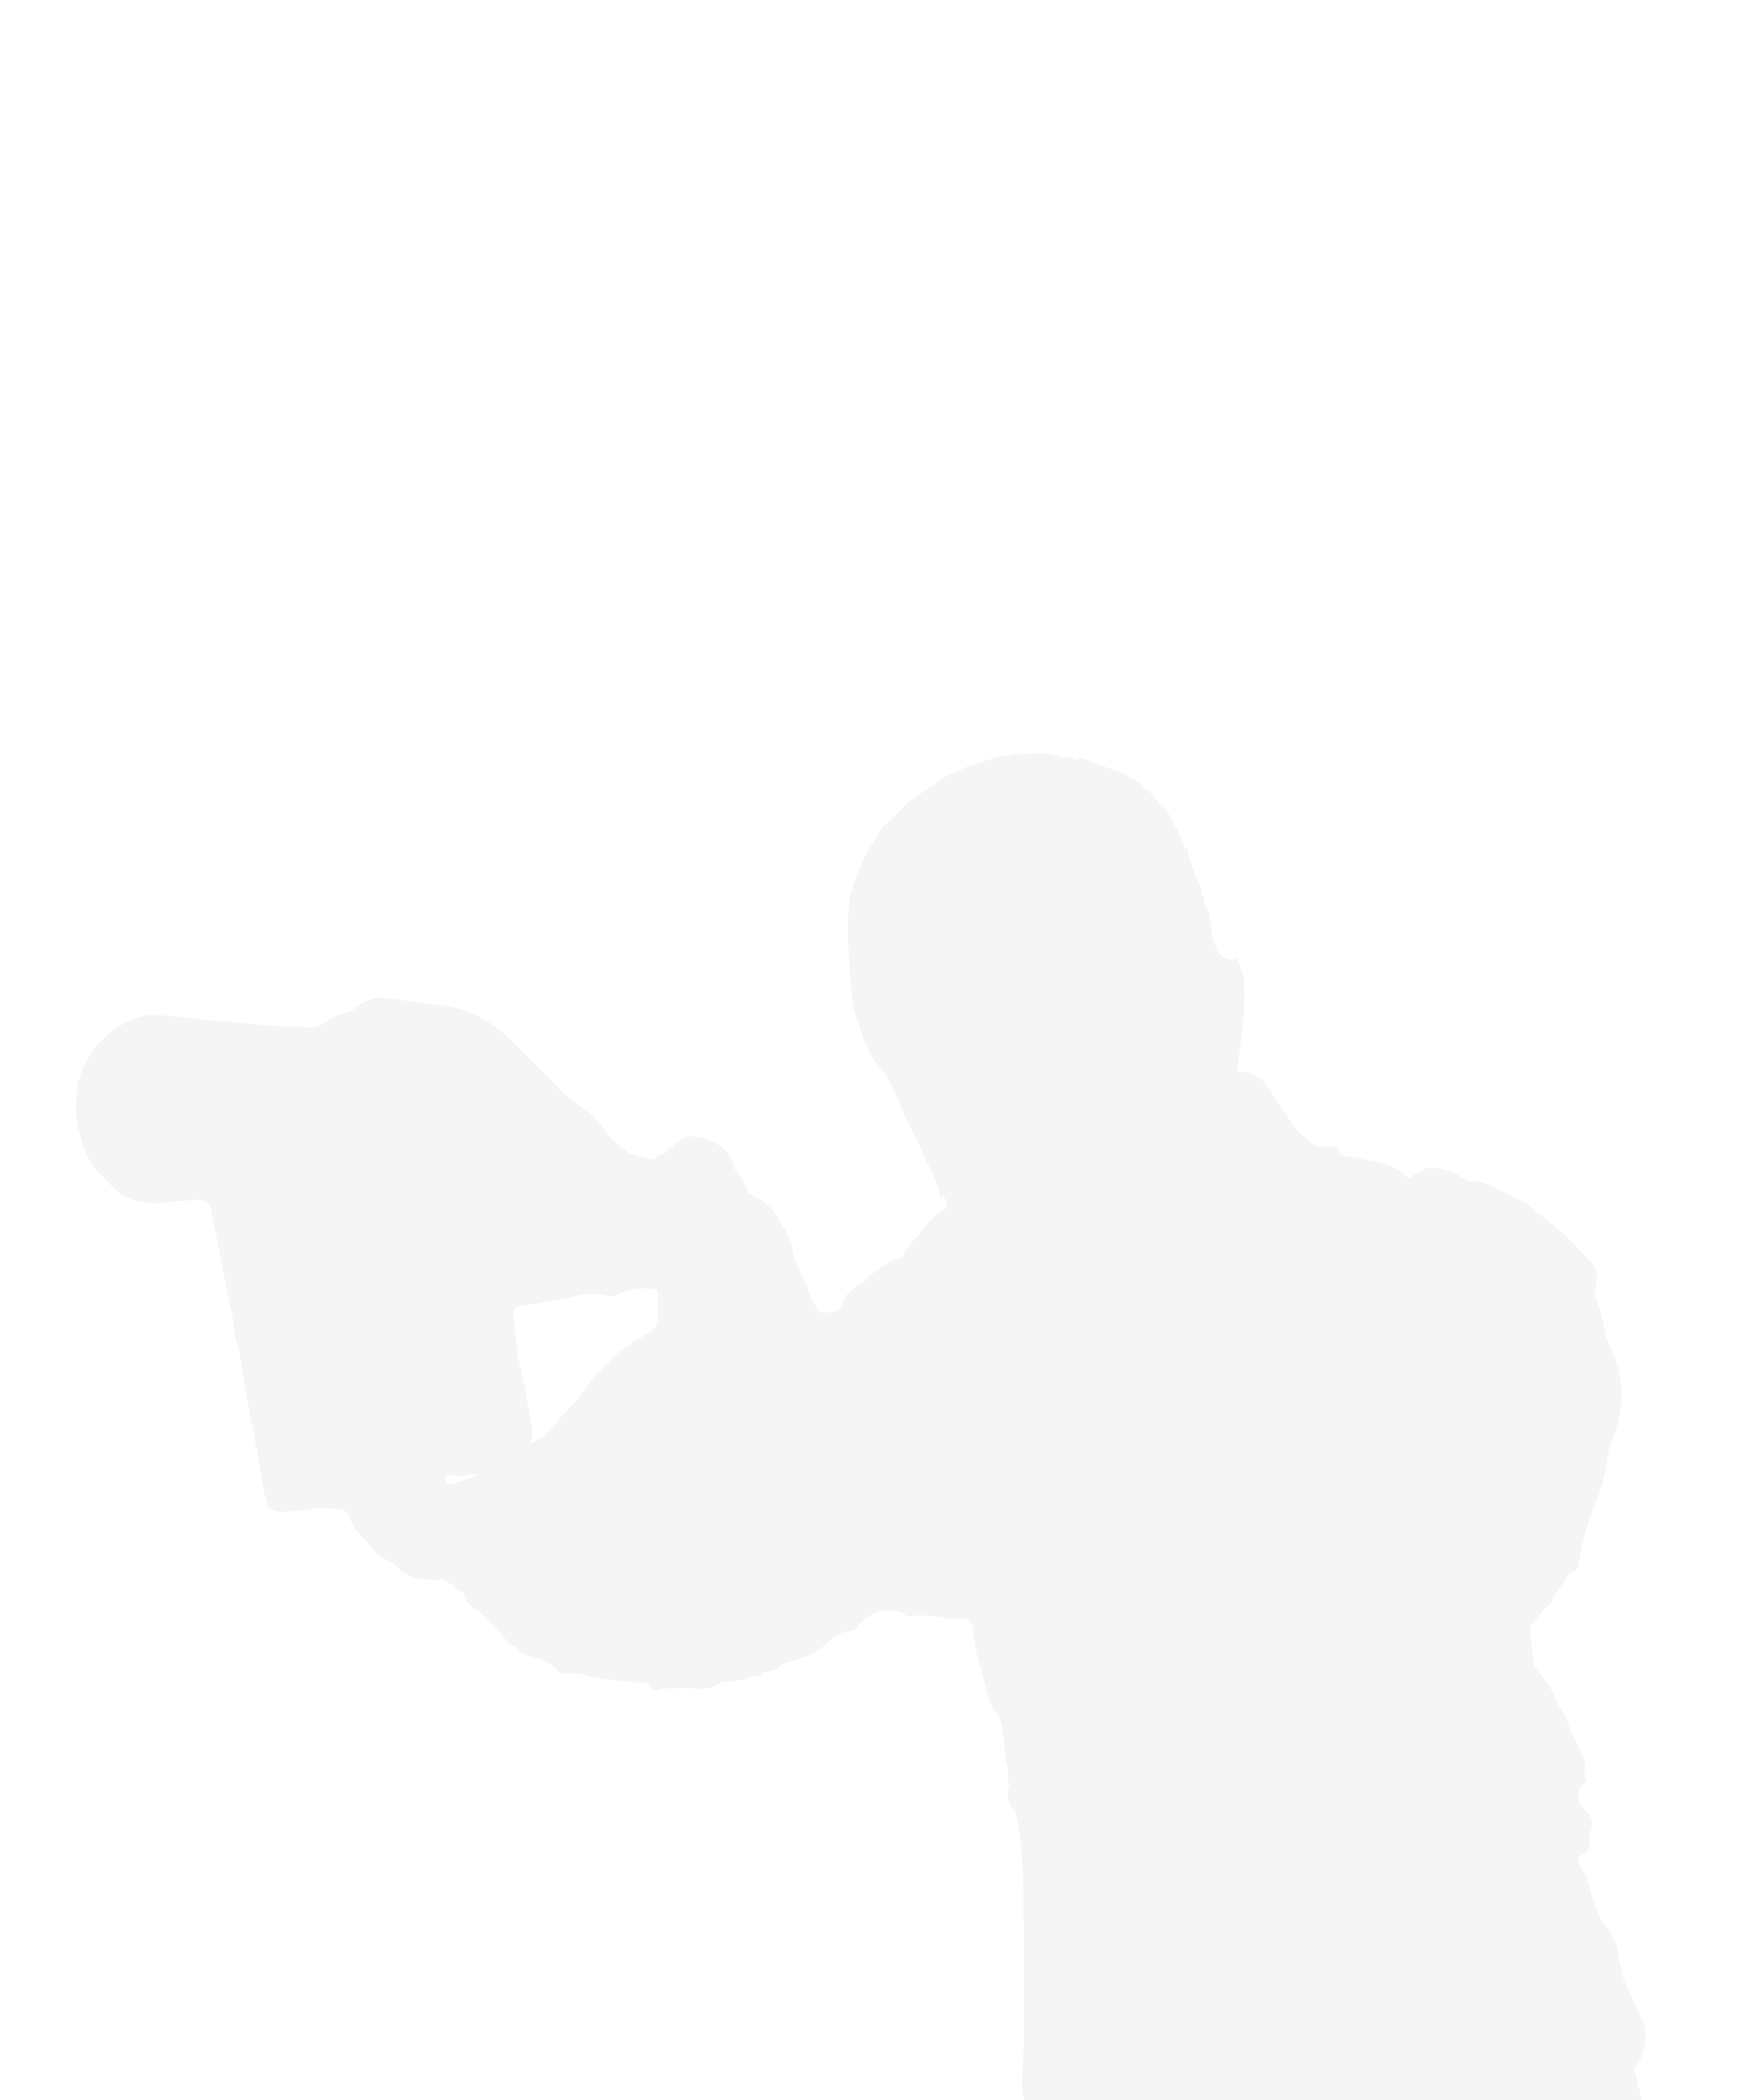
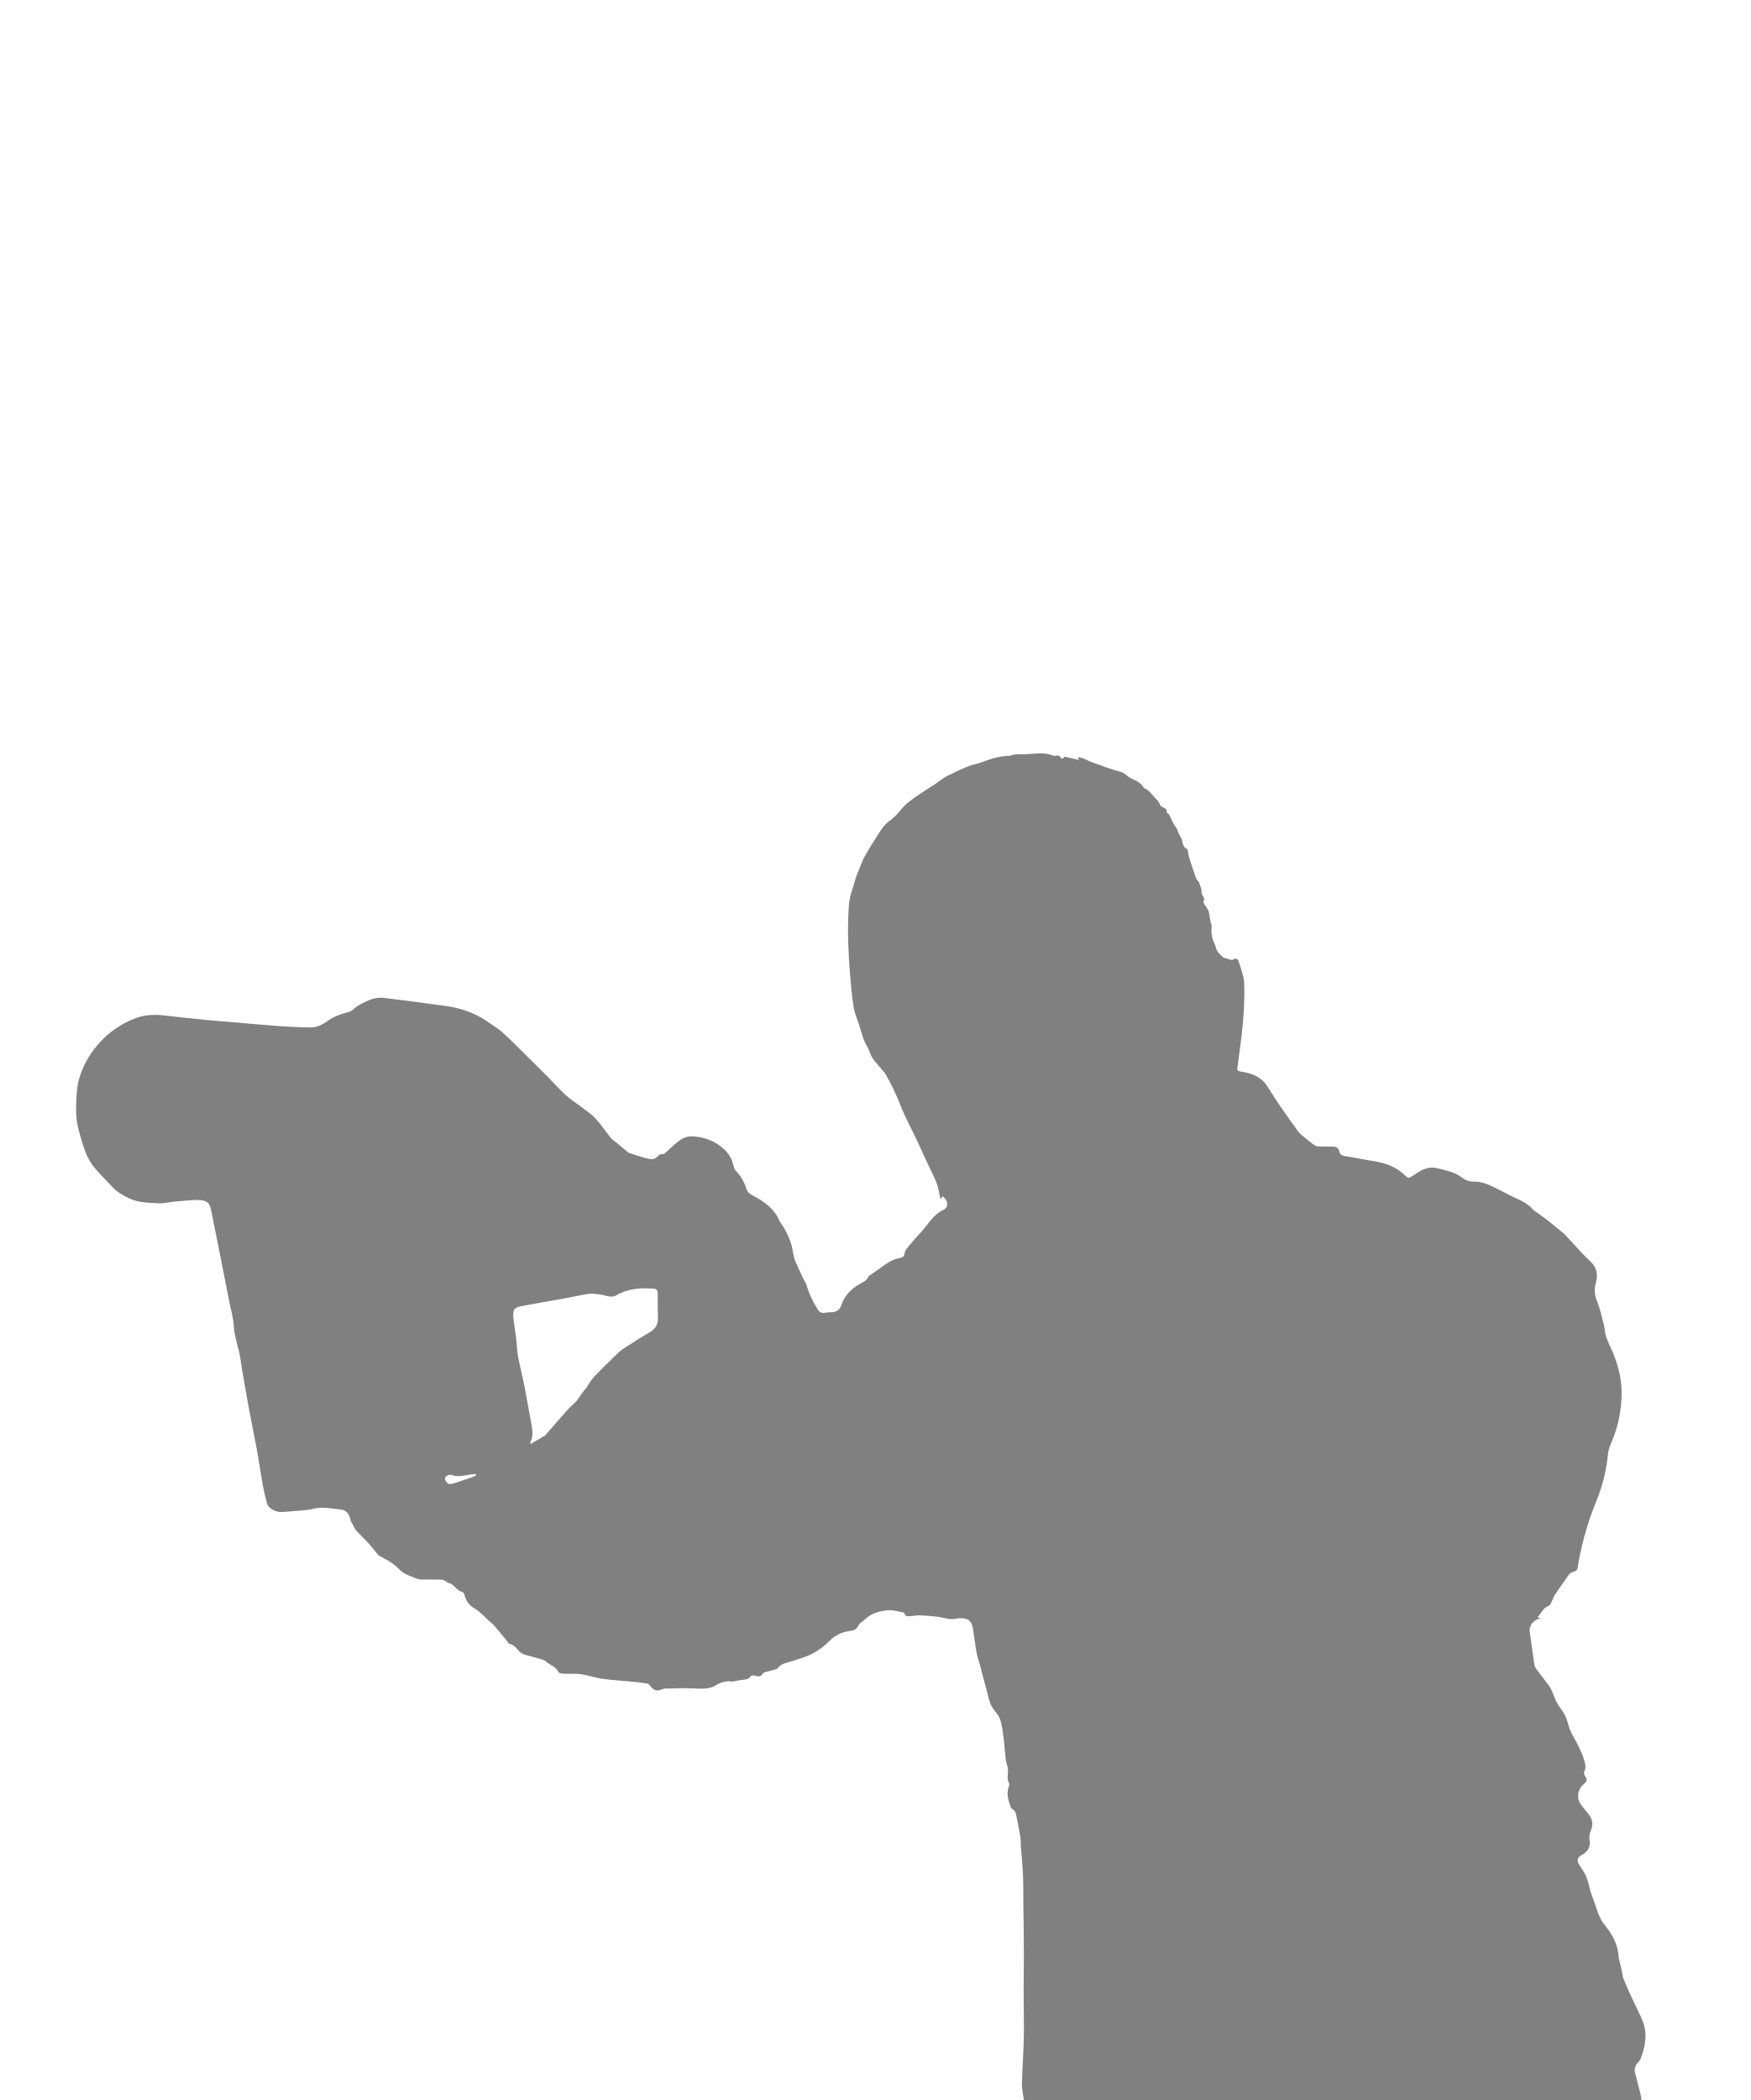
<svg xmlns="http://www.w3.org/2000/svg" width="667" height="800" fill="none">
-   <path fill="gray" fill-opacity=".08" d="M625.46 800H390.138c-.267-2.069-.793-4.144-.747-6.206.128-5.822.615-11.638.725-17.461.118-5.989-.067-11.982-.071-17.975 0-4.886.114-9.771.096-14.657-.021-6.174-.128-12.352-.199-18.525-.042-3.708.011-7.416-.149-11.121-.153-3.548-.537-7.089-.796-10.634-.089-1.213 0-2.451-.202-3.647a204.391 204.391 0 0 0-1.738-9.002c-.11-.507-.583-.961-.952-1.384-.231-.266-.754-.369-.853-.649-.821-2.317-1.73-4.63-1.126-7.182.188-.787.639-1.809.326-2.359-.803-1.405-.426-2.764-.369-4.162.021-.497.032-1.011-.068-1.494-.241-1.174-.671-2.324-.81-3.509-.408-3.435-.543-6.912-1.123-10.315-.412-2.43-.625-5.003-2.345-7.061-.835-1-1.638-2.075-2.192-3.243-.554-1.167-.81-2.483-1.148-3.75-1.023-3.843-2.011-7.689-3.034-11.532-.409-1.543-.995-3.055-1.272-4.62-.54-3.051-.867-6.142-1.382-9.2-.508-3.012-1.869-3.79-4.787-3.871-1.197-.032-2.419.461-3.602.369-1.649-.128-3.266-.674-4.915-.877a90.393 90.393 0 0 0-6.783-.567c-1.087-.05-2.185.191-3.279.266-1.112.074-2.363.443-2.811-1.146-.028-.1-.202-.202-.323-.224-1.823-.312-3.664-.936-5.469-.841-3.549.185-6.904 1.182-9.544 3.811-.689.685-1.773 1.16-2.11 1.969-.65 1.551-1.827 1.948-3.23 2.126-3.006.376-5.678 1.586-7.735 3.725-1.848 1.92-3.984 3.485-6.208 4.727-2.587 1.447-5.589 2.164-8.432 3.143-1.83.632-3.883.752-5.13 2.59-.235.348-.875.462-1.354.597-1.102.312-2.225.546-3.326.865-.37.107-.846.284-1.009.575-.658 1.171-1.635 1.26-2.715.873-1.069-.383-1.812-.181-2.473.781-.238.344-.867.489-1.347.581-.906.174-1.837.224-2.75.362-.884.135-1.791.543-2.633.43-2.061-.284-3.869.241-5.621 1.213-.547.302-1.066.689-1.645.891-2.111.724-4.25.706-6.492.564-3.922-.245-7.877-.021-11.818.025-.259 0-.529.135-.778.245-2.078.887-3.191.564-4.623-1.274-.287-.373-.7-.827-1.108-.894-1.89-.305-3.799-.515-5.707-.703-3.812-.372-7.65-.571-11.441-1.103-2.743-.387-5.404-1.363-8.151-1.757-2.114-.305-4.299-.064-6.449-.17-.736-.035-1.919-.185-2.107-.621-.917-2.115-3.152-2.604-4.655-3.953-1.13-1.011-3.027-1.163-4.58-1.703-2.04-.706-4.402-.688-5.948-2.508-.984-1.161-1.933-2.285-3.546-2.612-.306-.064-.512-.599-.768-.912-1.592-1.934-3.148-3.892-4.793-5.78-.746-.858-1.649-1.582-2.498-2.345-1.634-1.462-3.109-3.201-4.967-4.286-2.196-1.285-3.507-2.913-4.058-5.326-.103-.458-.572-1.107-.959-1.178-2.267-.412-2.999-3.211-5.384-3.371-.056-.004-.085-.174-.156-.213-.643-.351-1.272-.933-1.94-.99-1.841-.149-3.699-.053-5.547-.099-1.368-.036-2.86.184-4.072-.288-2.547-.997-5.258-1.774-7.213-3.963-.867-.969-1.982-1.749-3.087-2.466-1.329-.859-2.779-1.526-4.14-2.338-.398-.238-.678-.685-.991-1.058-1.141-1.351-2.224-2.753-3.418-4.055-1.379-1.501-2.907-2.871-4.261-4.393-.614-.692-.98-1.607-1.439-2.437-.312-.565-.746-1.125-.845-1.732-.345-2.118-1.539-3.715-3.642-3.924-3.532-.348-7.071-1.2-10.646-.252-.835.22-1.698.387-2.555.465-3.07.273-6.143.503-9.217.738-2.309.177-5.202-1.345-5.727-3.219a79.297 79.297 0 0 1-1.674-7.337c-.803-4.45-1.421-8.931-2.231-13.377-.945-5.202-2.068-10.371-3.013-15.573-1.145-6.291-2.3-12.582-3.23-18.905-.615-4.18-2.274-8.104-2.513-12.394-.177-3.2-1.144-6.358-1.765-9.534a8264.72 8264.72 0 0 0-3.202-16.261c-1.162-5.858-2.33-11.713-3.5-17.571-.614-3.09-1.009-4.613-5.227-4.694-2.725-.053-5.347.372-8.016.514-2.387.128-4.786.895-7.138.728-3.681-.256-7.433-.149-10.962-1.845-2.512-1.207-4.836-2.505-6.69-4.606-1.113-1.259-2.353-2.406-3.483-3.651-1.428-1.575-2.963-3.087-4.15-4.833a22.441 22.441 0 0 1-2.668-5.347c-1.127-3.317-2.217-6.685-2.86-10.119-.502-2.668-.477-5.475-.36-8.207.125-2.938.235-5.979 1.056-8.768 1.737-5.908 4.9-11.056 9.37-15.41a34.843 34.843 0 0 1 12.326-7.784c3.407-1.257 7.138-1.43 10.851-.973 5.526.682 11.065 1.217 16.605 1.771 3.052.305 6.118.507 9.174.766 5.753.49 11.498 1.047 17.254 1.459 4.207.301 8.425.507 12.639.571 1.311.021 2.722-.373 3.923-.93 1.514-.702 2.825-1.834 4.292-2.661 1.016-.571 2.136-.979 3.23-1.394 1.571-.593 3.525-.731 4.662-1.774 1.855-1.707 3.937-2.704 6.179-3.648 1.94-.816 3.912-1.086 5.92-.834 7.952.987 15.904 1.994 23.835 3.133 6.019.866 11.562 3.03 16.497 6.653 1.549 1.139 3.258 2.094 4.665 3.382 2.96 2.714 5.782 5.581 8.642 8.402 2.903 2.863 5.806 5.734 8.677 8.629 2.249 2.267 4.36 4.684 6.715 6.837 1.738 1.59 3.788 2.839 5.664 4.283 1.912 1.476 3.987 2.817 5.618 4.567 2.139 2.292 3.884 4.946 5.863 7.394.504.628 1.236 1.075 1.869 1.6 1.432 1.196 2.864 2.388 4.299 3.58.235.196.448.458.718.55 1.897.628 3.798 1.253 5.717 1.806 1.005.291 2.054.568 3.088.593.629.014 1.432-.309 1.869-.759.639-.653 1.172-1.239 2.181-1.139.281.028.647-.135.871-.33 1.222-1.083 2.384-2.232 3.617-3.3 1.944-1.689 3.997-3.296 6.744-3.169 4.566.213 8.681 1.696 12.099 4.826 1.751 1.604 3.006 3.52 3.557 5.876.184.787.373 1.717.898 2.256 1.997 2.058 3.333 4.46 4.207 7.15.377 1.16 1.177 1.82 2.267 2.388 3.635 1.891 7.025 4.134 9.281 7.696.484.766.725 1.689 1.24 2.427 2.52 3.601 4.378 7.455 4.975 11.865a13.18 13.18 0 0 0 .92 3.296c.949 2.246 2.015 4.446 3.052 6.653.349.742.921 1.412 1.127 2.186.885 3.296 2.423 6.277 4.15 9.186.661 1.114 1.464 1.675 2.803 1.409.757-.149 1.546-.178 2.321-.188 1.979-.025 3.343-.72 4.022-2.778 1.148-3.485 3.61-6.022 6.701-7.842 1.432-.844 2.985-1.387 3.639-3.098.067-.173.359-.266.547-.393 1.084-.746 2.185-1.466 3.244-2.243 2.583-1.898 5.113-3.882 8.425-4.389.952-.145 1.382-.749 1.524-1.682.078-.518.238-1.089.551-1.49 1.009-1.299 2.093-2.544 3.169-3.79 1.599-1.848 3.337-3.594 4.801-5.545 1.801-2.41 3.688-4.62 6.509-5.912.555-.255 1.173-1.075 1.194-1.65.043-1.344-.544-2.54-1.801-3.388-.235.369-.42.66-.729 1.149-.185-.73-.366-1.206-.423-1.696-.323-2.76-1.289-5.283-2.526-7.77-2.189-4.418-4.161-8.945-6.261-13.409-2-4.254-4.331-8.377-6.005-12.752-1.609-4.212-3.564-8.2-5.788-12.089-.266-.465-.654-.866-1.002-1.284-1.322-1.586-2.75-3.094-3.933-4.776-.711-1.011-.999-2.31-1.535-3.449-.562-1.185-1.311-2.292-1.77-3.509-.654-1.735-1.105-3.545-1.666-5.315-.725-2.289-1.755-4.524-2.15-6.87-.679-4.048-1.055-8.153-1.4-12.248a244.15 244.15 0 0 1-.725-12.685c-.11-3.544-.117-7.107.064-10.648.135-2.65.167-5.34 1.02-7.923.679-2.062 1.201-4.176 1.862-6.245.345-1.079.824-2.115 1.261-3.161.647-1.558 1.176-3.187 1.997-4.649a135.758 135.758 0 0 1 4.95-8.136c1.29-1.962 2.405-4.037 4.484-5.453 1.588-1.082 2.992-2.537 4.189-4.056 2.104-2.672 4.84-4.51 7.608-6.344 1.474-.976 2.917-2.001 4.441-2.895 2.359-1.384 4.328-3.375 6.922-4.404.959-.379 1.84-.965 2.786-1.387 1.581-.706 3.158-1.426 4.786-2.005 1.542-.55 3.183-.819 4.711-1.401 3.188-1.21 6.396-2.243 9.85-2.321.615-.014 1.215-.308 1.833-.433a8.97 8.97 0 0 1 1.464-.188c1.045-.035 2.093-.017 3.138-.042 3.688-.089 7.419-.965 11.015.649.259.117.675-.16 1.016-.149.38.011.934.011 1.105.241.881 1.193.956 1.224 1.951.217 1.847.408 3.61.798 5.464 1.206-.103-.305-.195-.564-.383-1.114.916.248 1.624.376 2.277.632.803.315 1.539.819 2.353 1.107 3.83 1.355 7.614 2.902 11.54 3.885 1.898.475 2.768 2.072 4.46 2.725 1.716.663 3.478 1.668 4.494 3.438a.24.24 0 0 0 .111.082c2.217.876 3.237 3.065 4.935 4.517.586.503.835 1.394 1.258 2.097.114.184.274.401.462.475 1.073.412 2.114.813 2 2.278-.007.11.366.227.519.383.206.206.426.43.551.685.479.994.877 2.026 1.396 2.998.508.951 1.375 1.781 1.635 2.782.369 1.416 1.432 2.434 1.755 3.924.224 1.029.437 2.587 1.912 3.087.106.036.17.316.188.49.306 2.881 1.489 5.51 2.349 8.232.145.465.287.936.454 1.394.175.483.334.98.587 1.423.231.408.703.706.852 1.132.427 1.203 1.159 2.501.999 3.658-.188 1.37 1.62 2.026.792 3.612-.288.547.945 1.881 1.471 2.86.196.369.43.745.512 1.146.256 1.277.423 2.573.668 3.85.11.575.529 1.164.451 1.692-.359 2.434.093 4.68 1.191 6.859.398.791.451 1.781.927 2.505.59.898 1.45 1.622 2.221 2.395.142.142.419.146.632.217.643.205 1.279.443 1.933.606.38.096.928.256 1.162.078 1.446-1.114 2.04.167 2.306 1.019.828 2.657 1.905 5.368 2.001 8.09.177 5.013-.089 10.062-.519 15.069-.483 5.638-1.333 11.244-2.065 16.857-.124.962.054 1.381 1.116 1.537 1.532.223 3.081.56 4.53 1.1 2.356.876 4.332 2.327 5.714 4.502 1.595 2.509 3.177 5.028 4.857 7.48 2.217 3.236 4.52 6.419 6.808 9.605a8.383 8.383 0 0 0 1.382 1.49 118.749 118.749 0 0 0 4.385 3.509c.483.369 1.077.792 1.642.827 1.954.117 3.915.075 5.873.096 1.112.01 2.168.479 2.37 1.522.338 1.735 1.45 1.98 2.878 2.2 3.34.521 6.652 1.238 9.995 1.756 4.477.699 8.645 2.044 12.017 5.237 1.663 1.576 1.592 1.484 3.504.206 2.59-1.724 5.259-3.463 8.624-2.757 1.968.412 3.936.905 5.841 1.544 1.279.429 2.569 1.025 3.631 1.834 1.411 1.075 2.9 1.842 4.634 1.781 3.201-.11 5.951 1.168 8.694 2.52 2.243 1.107 4.446 2.299 6.702 3.377 2.722 1.303 5.532 2.445 7.522 4.872.195.241.501.394.76.578 1.297.93 2.633 1.814 3.888 2.796 2.323 1.821 4.601 3.698 6.893 5.561.281.227.526.503.774.769 3.127 3.336 6.091 6.841 9.434 9.946 2.111 1.962 2.747 4.073 2.392 6.717a15.711 15.711 0 0 1-.359 1.746c-.562 2.231-.444 4.3.462 6.532 1.179 2.899 1.851 6.01 2.64 9.058.408 1.583.408 3.29.934 4.822.736 2.151 1.841 4.173 2.693 6.288 2.047 5.084 3.298 10.314 3.152 15.867-.153 5.933-1.286 11.614-3.542 17.099-.676 1.639-1.461 3.339-1.628 5.067-.536 5.588-1.752 10.989-3.716 16.237-1.329 3.544-2.829 7.032-3.937 10.641-1.66 5.382-3.06 10.846-3.895 16.431-.16 1.079-.682 1.551-1.723 1.781-.597.132-1.276.54-1.631 1.029a261.324 261.324 0 0 0-5.532 7.984c-.412.614-.565 1.394-.917 2.051-.355.663-.675 1.621-1.244 1.841-2.16.838-2.86 2.885-4.331 4.404l1.24.386c-2.516.408-4.516 2.573-4.143 5.167.59 4.112 1.119 8.231 1.734 12.337.096.649.423 1.323.814 1.859 1.538 2.093 3.166 4.123 4.715 6.209.455.611.803 1.313 1.115 2.012 1.013 2.264 1.681 4.613 3.34 6.66 1.468 1.81 2.491 4.18 3.049 6.465.505 2.058 1.493 3.725 2.487 5.485.978 1.732 1.837 3.534 2.626 5.358.519 1.203.91 2.477 1.191 3.758.17.791.298 1.795-.047 2.441-.49.915-.469 1.508.071 2.345.91 1.412.743 2.012-.565 3.098-2.366 1.966-2.81 5.354-.98 7.806.931 1.245 1.954 2.423 2.906 3.651 1.386 1.785 1.805 3.672.921 5.886-.459 1.15-.818 2.548-.597 3.715.554 2.96-.764 4.702-3.156 6.011-1.396.767-1.751 1.945-.948 3.332.735 1.267 1.645 2.43 2.334 3.718.544 1.022.928 2.143 1.272 3.258.348 1.121.515 2.299.857 3.424.373 1.224.845 2.416 1.289 3.619 1.166 3.168 1.93 6.546 4.126 9.214 2.981 3.627 5.152 7.544 5.312 12.359.007.22.113.436.167.656.38 1.625.764 3.247 1.126 4.872.188.844.217 1.753.54 2.54 1.023 2.488 2.125 4.947 3.248 7.391 1.311 2.864 2.789 5.656 3.994 8.562 2.039 4.922 1.133 9.779-.69 14.548-.206.536-.614 1.015-1.012 1.447-1.002 1.086-1.489 2.328-1.137 3.779.689 2.839 1.453 5.66 2.16 8.491.163.653.213 1.334.316 2.001l-.014.011ZM202.084 550.146c1.918-1.114 3.67-2.118 5.408-3.151.266-.159.465-.436.675-.674 2.704-3.09 5.372-6.213 8.115-9.268 1.304-1.451 2.982-2.622 4.051-4.215 1.013-1.508 2.018-2.987 3.248-4.322.177-.191.227-.496.383-.713.846-1.185 1.592-2.466 2.587-3.512 2.409-2.537 4.918-4.982 7.43-7.42 1.105-1.071 2.21-2.189 3.486-3.03a251.92 251.92 0 0 1 10.311-6.458c2.299-1.362 3.042-3.299 2.921-5.858-.135-2.806-.053-5.62-.075-8.43-.014-1.792-.448-2.207-2.238-2.211-.32 0-.64-.032-.96-.049-4.519-.245-8.84.376-12.823 2.732-.601.354-1.482.429-2.2.351-1.204-.135-2.373-.593-3.578-.749-1.485-.195-3.027-.472-4.48-.266-3.39.486-6.737 1.274-10.113 1.888-5.216.947-10.45 1.799-15.655 2.803-2.559.493-3.237 1.412-2.996 4.041.256 2.814.779 5.599 1.12 8.406.263 2.171.266 4.382.664 6.522.728 3.899 1.734 7.745 2.498 11.638.942 4.8 1.73 9.629 2.633 14.437.409 2.182.739 4.329-.284 6.444-.142.294-.086.688-.125 1.071l-.003-.007Zm-20.708 11.968c-.047-.191-.089-.383-.135-.574-.544.046-1.091.063-1.631.138-2.537.351-5.039 1.189-7.65.177-.526-.205-1.55.153-1.987.6-.685.703-.401 1.597.288 2.31.867.894 1.851.571 2.807.266a337.45 337.45 0 0 0 6.357-2.101c.664-.227 1.3-.539 1.947-.812l.004-.004Z" />
+   <path fill="gray" d="M625.46 800H390.138c-.267-2.069-.793-4.144-.747-6.206.128-5.822.615-11.638.725-17.461.118-5.989-.067-11.982-.071-17.975 0-4.886.114-9.771.096-14.657-.021-6.174-.128-12.352-.199-18.525-.042-3.708.011-7.416-.149-11.121-.153-3.548-.537-7.089-.796-10.634-.089-1.213 0-2.451-.202-3.647a204.391 204.391 0 0 0-1.738-9.002c-.11-.507-.583-.961-.952-1.384-.231-.266-.754-.369-.853-.649-.821-2.317-1.73-4.63-1.126-7.182.188-.787.639-1.809.326-2.359-.803-1.405-.426-2.764-.369-4.162.021-.497.032-1.011-.068-1.494-.241-1.174-.671-2.324-.81-3.509-.408-3.435-.543-6.912-1.123-10.315-.412-2.43-.625-5.003-2.345-7.061-.835-1-1.638-2.075-2.192-3.243-.554-1.167-.81-2.483-1.148-3.75-1.023-3.843-2.011-7.689-3.034-11.532-.409-1.543-.995-3.055-1.272-4.62-.54-3.051-.867-6.142-1.382-9.2-.508-3.012-1.869-3.79-4.787-3.871-1.197-.032-2.419.461-3.602.369-1.649-.128-3.266-.674-4.915-.877a90.393 90.393 0 0 0-6.783-.567c-1.087-.05-2.185.191-3.279.266-1.112.074-2.363.443-2.811-1.146-.028-.1-.202-.202-.323-.224-1.823-.312-3.664-.936-5.469-.841-3.549.185-6.904 1.182-9.544 3.811-.689.685-1.773 1.16-2.11 1.969-.65 1.551-1.827 1.948-3.23 2.126-3.006.376-5.678 1.586-7.735 3.725-1.848 1.92-3.984 3.485-6.208 4.727-2.587 1.447-5.589 2.164-8.432 3.143-1.83.632-3.883.752-5.13 2.59-.235.348-.875.462-1.354.597-1.102.312-2.225.546-3.326.865-.37.107-.846.284-1.009.575-.658 1.171-1.635 1.26-2.715.873-1.069-.383-1.812-.181-2.473.781-.238.344-.867.489-1.347.581-.906.174-1.837.224-2.75.362-.884.135-1.791.543-2.633.43-2.061-.284-3.869.241-5.621 1.213-.547.302-1.066.689-1.645.891-2.111.724-4.25.706-6.492.564-3.922-.245-7.877-.021-11.818.025-.259 0-.529.135-.778.245-2.078.887-3.191.564-4.623-1.274-.287-.373-.7-.827-1.108-.894-1.89-.305-3.799-.515-5.707-.703-3.812-.372-7.65-.571-11.441-1.103-2.743-.387-5.404-1.363-8.151-1.757-2.114-.305-4.299-.064-6.449-.17-.736-.035-1.919-.185-2.107-.621-.917-2.115-3.152-2.604-4.655-3.953-1.13-1.011-3.027-1.163-4.58-1.703-2.04-.706-4.402-.688-5.948-2.508-.984-1.161-1.933-2.285-3.546-2.612-.306-.064-.512-.599-.768-.912-1.592-1.934-3.148-3.892-4.793-5.78-.746-.858-1.649-1.582-2.498-2.345-1.634-1.462-3.109-3.201-4.967-4.286-2.196-1.285-3.507-2.913-4.058-5.326-.103-.458-.572-1.107-.959-1.178-2.267-.412-2.999-3.211-5.384-3.371-.056-.004-.085-.174-.156-.213-.643-.351-1.272-.933-1.94-.99-1.841-.149-3.699-.053-5.547-.099-1.368-.036-2.86.184-4.072-.288-2.547-.997-5.258-1.774-7.213-3.963-.867-.969-1.982-1.749-3.087-2.466-1.329-.859-2.779-1.526-4.14-2.338-.398-.238-.678-.685-.991-1.058-1.141-1.351-2.224-2.753-3.418-4.055-1.379-1.501-2.907-2.871-4.261-4.393-.614-.692-.98-1.607-1.439-2.437-.312-.565-.746-1.125-.845-1.732-.345-2.118-1.539-3.715-3.642-3.924-3.532-.348-7.071-1.2-10.646-.252-.835.22-1.698.387-2.555.465-3.07.273-6.143.503-9.217.738-2.309.177-5.202-1.345-5.727-3.219a79.297 79.297 0 0 1-1.674-7.337c-.803-4.45-1.421-8.931-2.231-13.377-.945-5.202-2.068-10.371-3.013-15.573-1.145-6.291-2.3-12.582-3.23-18.905-.615-4.18-2.274-8.104-2.513-12.394-.177-3.2-1.144-6.358-1.765-9.534a8264.72 8264.72 0 0 0-3.202-16.261c-1.162-5.858-2.33-11.713-3.5-17.571-.614-3.09-1.009-4.613-5.227-4.694-2.725-.053-5.347.372-8.016.514-2.387.128-4.786.895-7.138.728-3.681-.256-7.433-.149-10.962-1.845-2.512-1.207-4.836-2.505-6.69-4.606-1.113-1.259-2.353-2.406-3.483-3.651-1.428-1.575-2.963-3.087-4.15-4.833a22.441 22.441 0 0 1-2.668-5.347c-1.127-3.317-2.217-6.685-2.86-10.119-.502-2.668-.477-5.475-.36-8.207.125-2.938.235-5.979 1.056-8.768 1.737-5.908 4.9-11.056 9.37-15.41a34.843 34.843 0 0 1 12.326-7.784c3.407-1.257 7.138-1.43 10.851-.973 5.526.682 11.065 1.217 16.605 1.771 3.052.305 6.118.507 9.174.766 5.753.49 11.498 1.047 17.254 1.459 4.207.301 8.425.507 12.639.571 1.311.021 2.722-.373 3.923-.93 1.514-.702 2.825-1.834 4.292-2.661 1.016-.571 2.136-.979 3.23-1.394 1.571-.593 3.525-.731 4.662-1.774 1.855-1.707 3.937-2.704 6.179-3.648 1.94-.816 3.912-1.086 5.92-.834 7.952.987 15.904 1.994 23.835 3.133 6.019.866 11.562 3.03 16.497 6.653 1.549 1.139 3.258 2.094 4.665 3.382 2.96 2.714 5.782 5.581 8.642 8.402 2.903 2.863 5.806 5.734 8.677 8.629 2.249 2.267 4.36 4.684 6.715 6.837 1.738 1.59 3.788 2.839 5.664 4.283 1.912 1.476 3.987 2.817 5.618 4.567 2.139 2.292 3.884 4.946 5.863 7.394.504.628 1.236 1.075 1.869 1.6 1.432 1.196 2.864 2.388 4.299 3.58.235.196.448.458.718.55 1.897.628 3.798 1.253 5.717 1.806 1.005.291 2.054.568 3.088.593.629.014 1.432-.309 1.869-.759.639-.653 1.172-1.239 2.181-1.139.281.028.647-.135.871-.33 1.222-1.083 2.384-2.232 3.617-3.3 1.944-1.689 3.997-3.296 6.744-3.169 4.566.213 8.681 1.696 12.099 4.826 1.751 1.604 3.006 3.52 3.557 5.876.184.787.373 1.717.898 2.256 1.997 2.058 3.333 4.46 4.207 7.15.377 1.16 1.177 1.82 2.267 2.388 3.635 1.891 7.025 4.134 9.281 7.696.484.766.725 1.689 1.24 2.427 2.52 3.601 4.378 7.455 4.975 11.865a13.18 13.18 0 0 0 .92 3.296c.949 2.246 2.015 4.446 3.052 6.653.349.742.921 1.412 1.127 2.186.885 3.296 2.423 6.277 4.15 9.186.661 1.114 1.464 1.675 2.803 1.409.757-.149 1.546-.178 2.321-.188 1.979-.025 3.343-.72 4.022-2.778 1.148-3.485 3.61-6.022 6.701-7.842 1.432-.844 2.985-1.387 3.639-3.098.067-.173.359-.266.547-.393 1.084-.746 2.185-1.466 3.244-2.243 2.583-1.898 5.113-3.882 8.425-4.389.952-.145 1.382-.749 1.524-1.682.078-.518.238-1.089.551-1.49 1.009-1.299 2.093-2.544 3.169-3.79 1.599-1.848 3.337-3.594 4.801-5.545 1.801-2.41 3.688-4.62 6.509-5.912.555-.255 1.173-1.075 1.194-1.65.043-1.344-.544-2.54-1.801-3.388-.235.369-.42.66-.729 1.149-.185-.73-.366-1.206-.423-1.696-.323-2.76-1.289-5.283-2.526-7.77-2.189-4.418-4.161-8.945-6.261-13.409-2-4.254-4.331-8.377-6.005-12.752-1.609-4.212-3.564-8.2-5.788-12.089-.266-.465-.654-.866-1.002-1.284-1.322-1.586-2.75-3.094-3.933-4.776-.711-1.011-.999-2.31-1.535-3.449-.562-1.185-1.311-2.292-1.77-3.509-.654-1.735-1.105-3.545-1.666-5.315-.725-2.289-1.755-4.524-2.15-6.87-.679-4.048-1.055-8.153-1.4-12.248a244.15 244.15 0 0 1-.725-12.685c-.11-3.544-.117-7.107.064-10.648.135-2.65.167-5.34 1.02-7.923.679-2.062 1.201-4.176 1.862-6.245.345-1.079.824-2.115 1.261-3.161.647-1.558 1.176-3.187 1.997-4.649a135.758 135.758 0 0 1 4.95-8.136c1.29-1.962 2.405-4.037 4.484-5.453 1.588-1.082 2.992-2.537 4.189-4.056 2.104-2.672 4.84-4.51 7.608-6.344 1.474-.976 2.917-2.001 4.441-2.895 2.359-1.384 4.328-3.375 6.922-4.404.959-.379 1.84-.965 2.786-1.387 1.581-.706 3.158-1.426 4.786-2.005 1.542-.55 3.183-.819 4.711-1.401 3.188-1.21 6.396-2.243 9.85-2.321.615-.014 1.215-.308 1.833-.433a8.97 8.97 0 0 1 1.464-.188c1.045-.035 2.093-.017 3.138-.042 3.688-.089 7.419-.965 11.015.649.259.117.675-.16 1.016-.149.38.011.934.011 1.105.241.881 1.193.956 1.224 1.951.217 1.847.408 3.61.798 5.464 1.206-.103-.305-.195-.564-.383-1.114.916.248 1.624.376 2.277.632.803.315 1.539.819 2.353 1.107 3.83 1.355 7.614 2.902 11.54 3.885 1.898.475 2.768 2.072 4.46 2.725 1.716.663 3.478 1.668 4.494 3.438a.24.24 0 0 0 .111.082c2.217.876 3.237 3.065 4.935 4.517.586.503.835 1.394 1.258 2.097.114.184.274.401.462.475 1.073.412 2.114.813 2 2.278-.007.11.366.227.519.383.206.206.426.43.551.685.479.994.877 2.026 1.396 2.998.508.951 1.375 1.781 1.635 2.782.369 1.416 1.432 2.434 1.755 3.924.224 1.029.437 2.587 1.912 3.087.106.036.17.316.188.49.306 2.881 1.489 5.51 2.349 8.232.145.465.287.936.454 1.394.175.483.334.98.587 1.423.231.408.703.706.852 1.132.427 1.203 1.159 2.501.999 3.658-.188 1.37 1.62 2.026.792 3.612-.288.547.945 1.881 1.471 2.86.196.369.43.745.512 1.146.256 1.277.423 2.573.668 3.85.11.575.529 1.164.451 1.692-.359 2.434.093 4.68 1.191 6.859.398.791.451 1.781.927 2.505.59.898 1.45 1.622 2.221 2.395.142.142.419.146.632.217.643.205 1.279.443 1.933.606.38.096.928.256 1.162.078 1.446-1.114 2.04.167 2.306 1.019.828 2.657 1.905 5.368 2.001 8.09.177 5.013-.089 10.062-.519 15.069-.483 5.638-1.333 11.244-2.065 16.857-.124.962.054 1.381 1.116 1.537 1.532.223 3.081.56 4.53 1.1 2.356.876 4.332 2.327 5.714 4.502 1.595 2.509 3.177 5.028 4.857 7.48 2.217 3.236 4.52 6.419 6.808 9.605a8.383 8.383 0 0 0 1.382 1.49 118.749 118.749 0 0 0 4.385 3.509c.483.369 1.077.792 1.642.827 1.954.117 3.915.075 5.873.096 1.112.01 2.168.479 2.37 1.522.338 1.735 1.45 1.98 2.878 2.2 3.34.521 6.652 1.238 9.995 1.756 4.477.699 8.645 2.044 12.017 5.237 1.663 1.576 1.592 1.484 3.504.206 2.59-1.724 5.259-3.463 8.624-2.757 1.968.412 3.936.905 5.841 1.544 1.279.429 2.569 1.025 3.631 1.834 1.411 1.075 2.9 1.842 4.634 1.781 3.201-.11 5.951 1.168 8.694 2.52 2.243 1.107 4.446 2.299 6.702 3.377 2.722 1.303 5.532 2.445 7.522 4.872.195.241.501.394.76.578 1.297.93 2.633 1.814 3.888 2.796 2.323 1.821 4.601 3.698 6.893 5.561.281.227.526.503.774.769 3.127 3.336 6.091 6.841 9.434 9.946 2.111 1.962 2.747 4.073 2.392 6.717a15.711 15.711 0 0 1-.359 1.746c-.562 2.231-.444 4.3.462 6.532 1.179 2.899 1.851 6.01 2.64 9.058.408 1.583.408 3.29.934 4.822.736 2.151 1.841 4.173 2.693 6.288 2.047 5.084 3.298 10.314 3.152 15.867-.153 5.933-1.286 11.614-3.542 17.099-.676 1.639-1.461 3.339-1.628 5.067-.536 5.588-1.752 10.989-3.716 16.237-1.329 3.544-2.829 7.032-3.937 10.641-1.66 5.382-3.06 10.846-3.895 16.431-.16 1.079-.682 1.551-1.723 1.781-.597.132-1.276.54-1.631 1.029a261.324 261.324 0 0 0-5.532 7.984c-.412.614-.565 1.394-.917 2.051-.355.663-.675 1.621-1.244 1.841-2.16.838-2.86 2.885-4.331 4.404l1.24.386c-2.516.408-4.516 2.573-4.143 5.167.59 4.112 1.119 8.231 1.734 12.337.096.649.423 1.323.814 1.859 1.538 2.093 3.166 4.123 4.715 6.209.455.611.803 1.313 1.115 2.012 1.013 2.264 1.681 4.613 3.34 6.66 1.468 1.81 2.491 4.18 3.049 6.465.505 2.058 1.493 3.725 2.487 5.485.978 1.732 1.837 3.534 2.626 5.358.519 1.203.91 2.477 1.191 3.758.17.791.298 1.795-.047 2.441-.49.915-.469 1.508.071 2.345.91 1.412.743 2.012-.565 3.098-2.366 1.966-2.81 5.354-.98 7.806.931 1.245 1.954 2.423 2.906 3.651 1.386 1.785 1.805 3.672.921 5.886-.459 1.15-.818 2.548-.597 3.715.554 2.96-.764 4.702-3.156 6.011-1.396.767-1.751 1.945-.948 3.332.735 1.267 1.645 2.43 2.334 3.718.544 1.022.928 2.143 1.272 3.258.348 1.121.515 2.299.857 3.424.373 1.224.845 2.416 1.289 3.619 1.166 3.168 1.93 6.546 4.126 9.214 2.981 3.627 5.152 7.544 5.312 12.359.007.22.113.436.167.656.38 1.625.764 3.247 1.126 4.872.188.844.217 1.753.54 2.54 1.023 2.488 2.125 4.947 3.248 7.391 1.311 2.864 2.789 5.656 3.994 8.562 2.039 4.922 1.133 9.779-.69 14.548-.206.536-.614 1.015-1.012 1.447-1.002 1.086-1.489 2.328-1.137 3.779.689 2.839 1.453 5.66 2.16 8.491.163.653.213 1.334.316 2.001l-.014.011ZM202.084 550.146c1.918-1.114 3.67-2.118 5.408-3.151.266-.159.465-.436.675-.674 2.704-3.09 5.372-6.213 8.115-9.268 1.304-1.451 2.982-2.622 4.051-4.215 1.013-1.508 2.018-2.987 3.248-4.322.177-.191.227-.496.383-.713.846-1.185 1.592-2.466 2.587-3.512 2.409-2.537 4.918-4.982 7.43-7.42 1.105-1.071 2.21-2.189 3.486-3.03a251.92 251.92 0 0 1 10.311-6.458c2.299-1.362 3.042-3.299 2.921-5.858-.135-2.806-.053-5.62-.075-8.43-.014-1.792-.448-2.207-2.238-2.211-.32 0-.64-.032-.96-.049-4.519-.245-8.84.376-12.823 2.732-.601.354-1.482.429-2.2.351-1.204-.135-2.373-.593-3.578-.749-1.485-.195-3.027-.472-4.48-.266-3.39.486-6.737 1.274-10.113 1.888-5.216.947-10.45 1.799-15.655 2.803-2.559.493-3.237 1.412-2.996 4.041.256 2.814.779 5.599 1.12 8.406.263 2.171.266 4.382.664 6.522.728 3.899 1.734 7.745 2.498 11.638.942 4.8 1.73 9.629 2.633 14.437.409 2.182.739 4.329-.284 6.444-.142.294-.086.688-.125 1.071l-.003-.007Zm-20.708 11.968c-.047-.191-.089-.383-.135-.574-.544.046-1.091.063-1.631.138-2.537.351-5.039 1.189-7.65.177-.526-.205-1.55.153-1.987.6-.685.703-.401 1.597.288 2.31.867.894 1.851.571 2.807.266a337.45 337.45 0 0 0 6.357-2.101c.664-.227 1.3-.539 1.947-.812l.004-.004Z" />
</svg>
